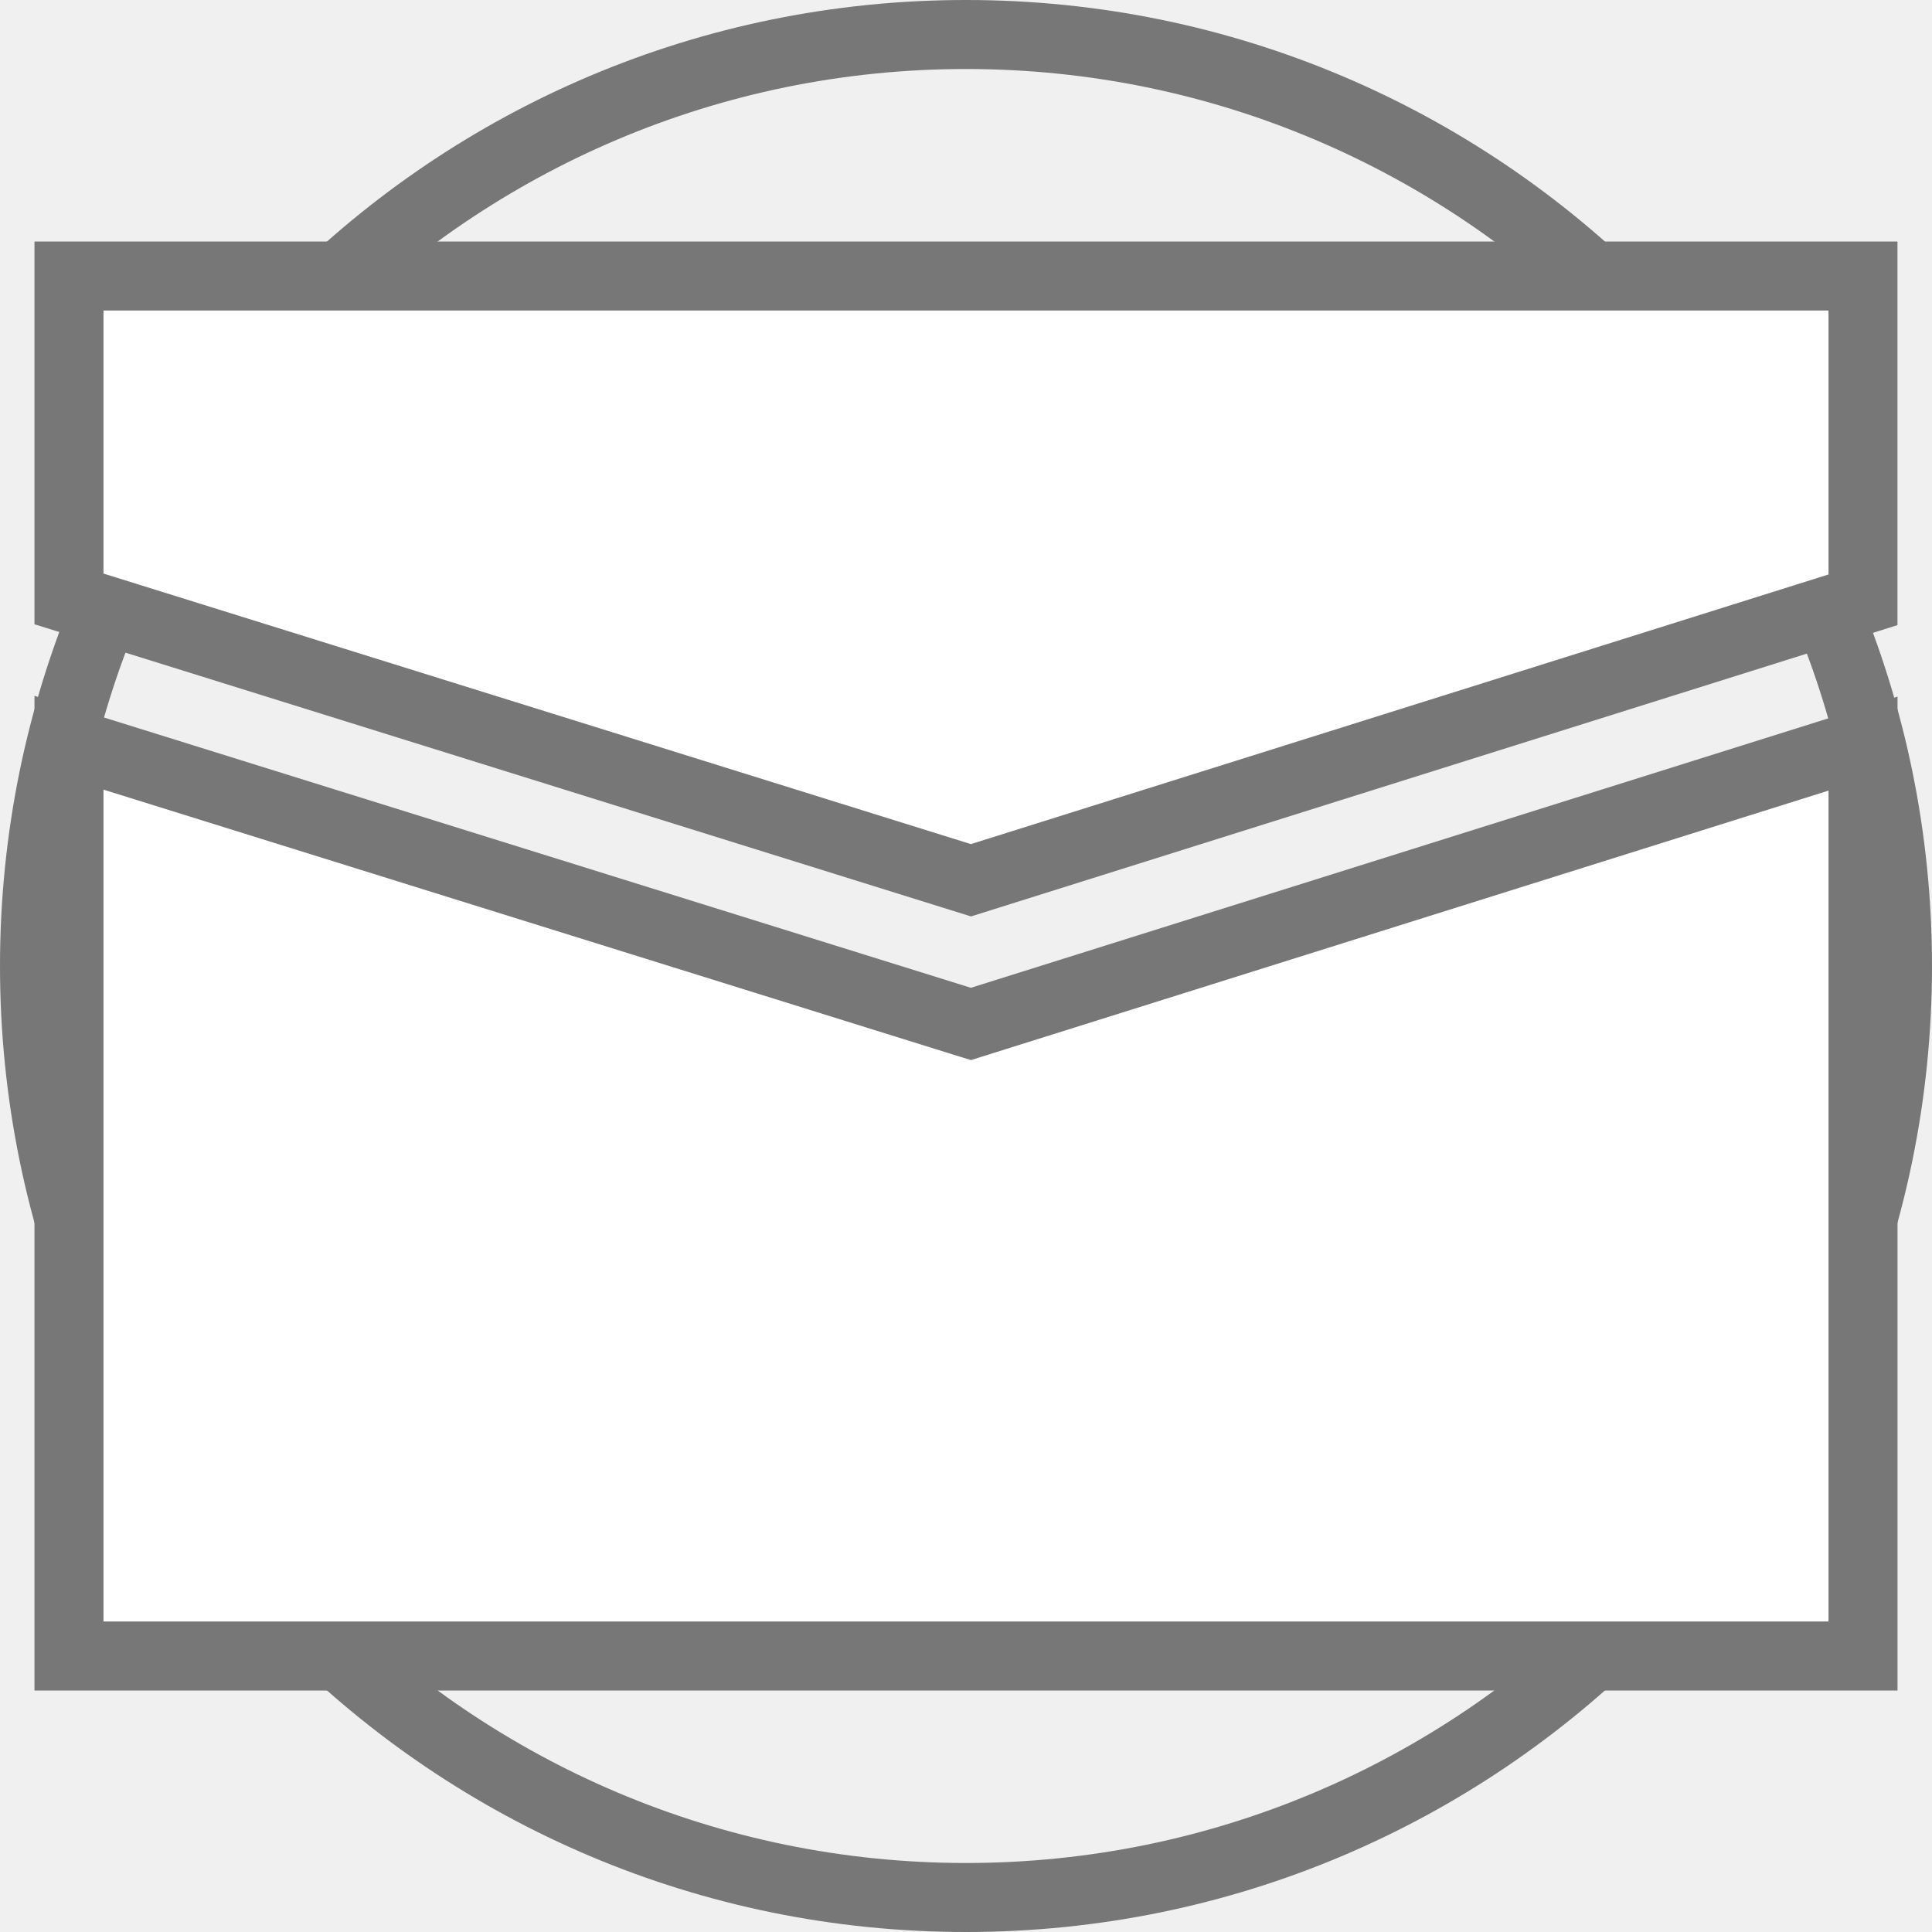
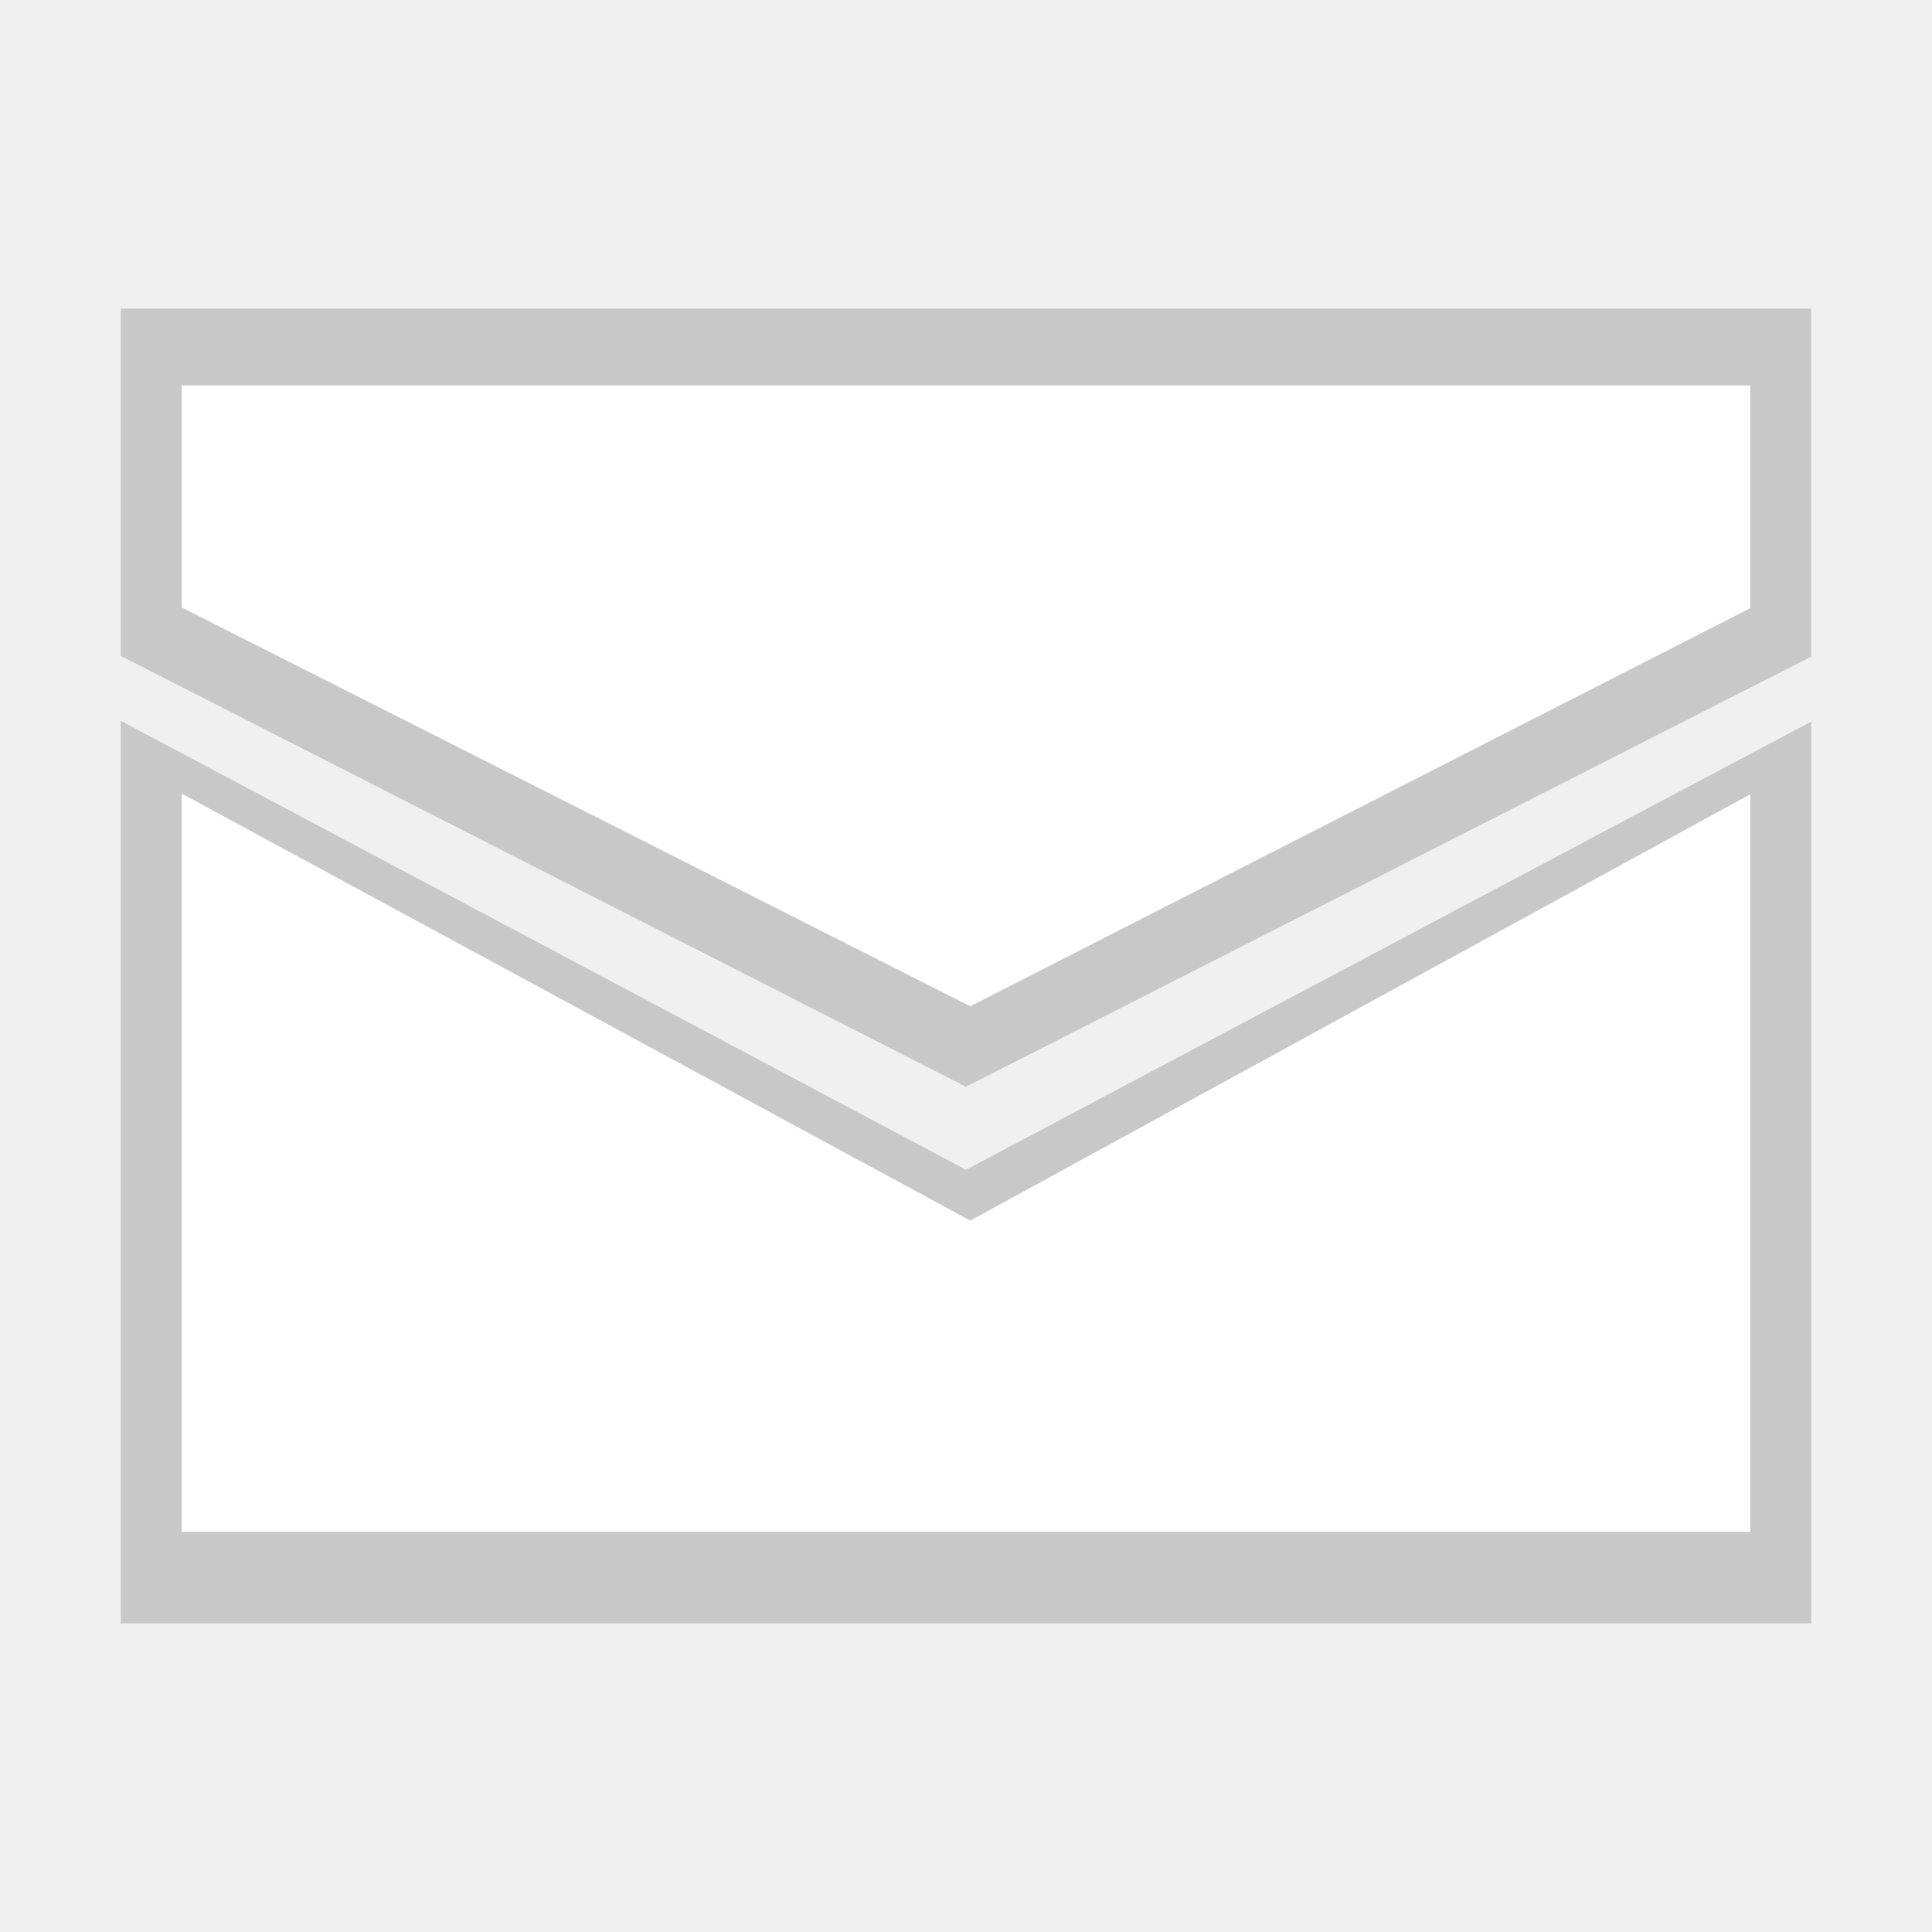
<svg xmlns="http://www.w3.org/2000/svg" version="1.1" id="Layer_1" x="0px" y="0px" width="32px" height="32px" viewBox="0 0 32 32" enable-background="new 0 0 32 32" xml:space="preserve">
  <g>
-     <path fill="#777777" d="M16,1.143c8.192,0,14.857,6.665,14.857,14.857c0,8.192-6.665,14.857-14.857,14.857   C7.808,30.857,1.143,24.192,1.143,16C1.143,7.808,7.808,1.143,16,1.143 M16,0C7.162,0,0,7.164,0,16c0,8.835,7.162,16,16,16   c8.835,0,16-7.165,16-16C32,7.164,24.835,0,16,0z" />
-     <g>
-       <path fill="#FFFFFF" d="M16.082,14.58l14.775-4.646V4.571H1.143V9.92L16.082,14.58z M16.082,16.96L1.143,12.302v15.127h29.715    V12.316L16.082,16.96z" />
-       <path fill="#777777" d="M31.429,28H0.571V11.525l15.51,4.836l15.348-4.823V28L31.429,28z M1.714,26.857h28.572V13.095    l-14.203,4.463l-0.171-0.052L1.714,13.079V26.857L1.714,26.857z M16.083,15.179L0.571,10.34V4h30.857v6.354L16.083,15.179    L16.083,15.179z M1.714,9.5l14.367,4.481l14.205-4.466V5.143H1.714V9.5L1.714,9.5z" />
-     </g>
+     <polygon fill="#C8C8C8" points="29.998,10.877 29.998,5.112 2,5.112 2,10.864 16,18  " />
+     <polygon fill="#C8C8C8" points="16,19.375 2,11.939 2,26.889 30,26.889 30,11.952  " />
  </g>
+   <path fill="#FFFFFF" d="M16.071,16.667l12.919-6.594V6.384H3.009v3.677L16.071,16.667z M16.071,20.217L3.009,13.144v12.228H28.99  V13.156L16.071,20.217z" />
</svg>
